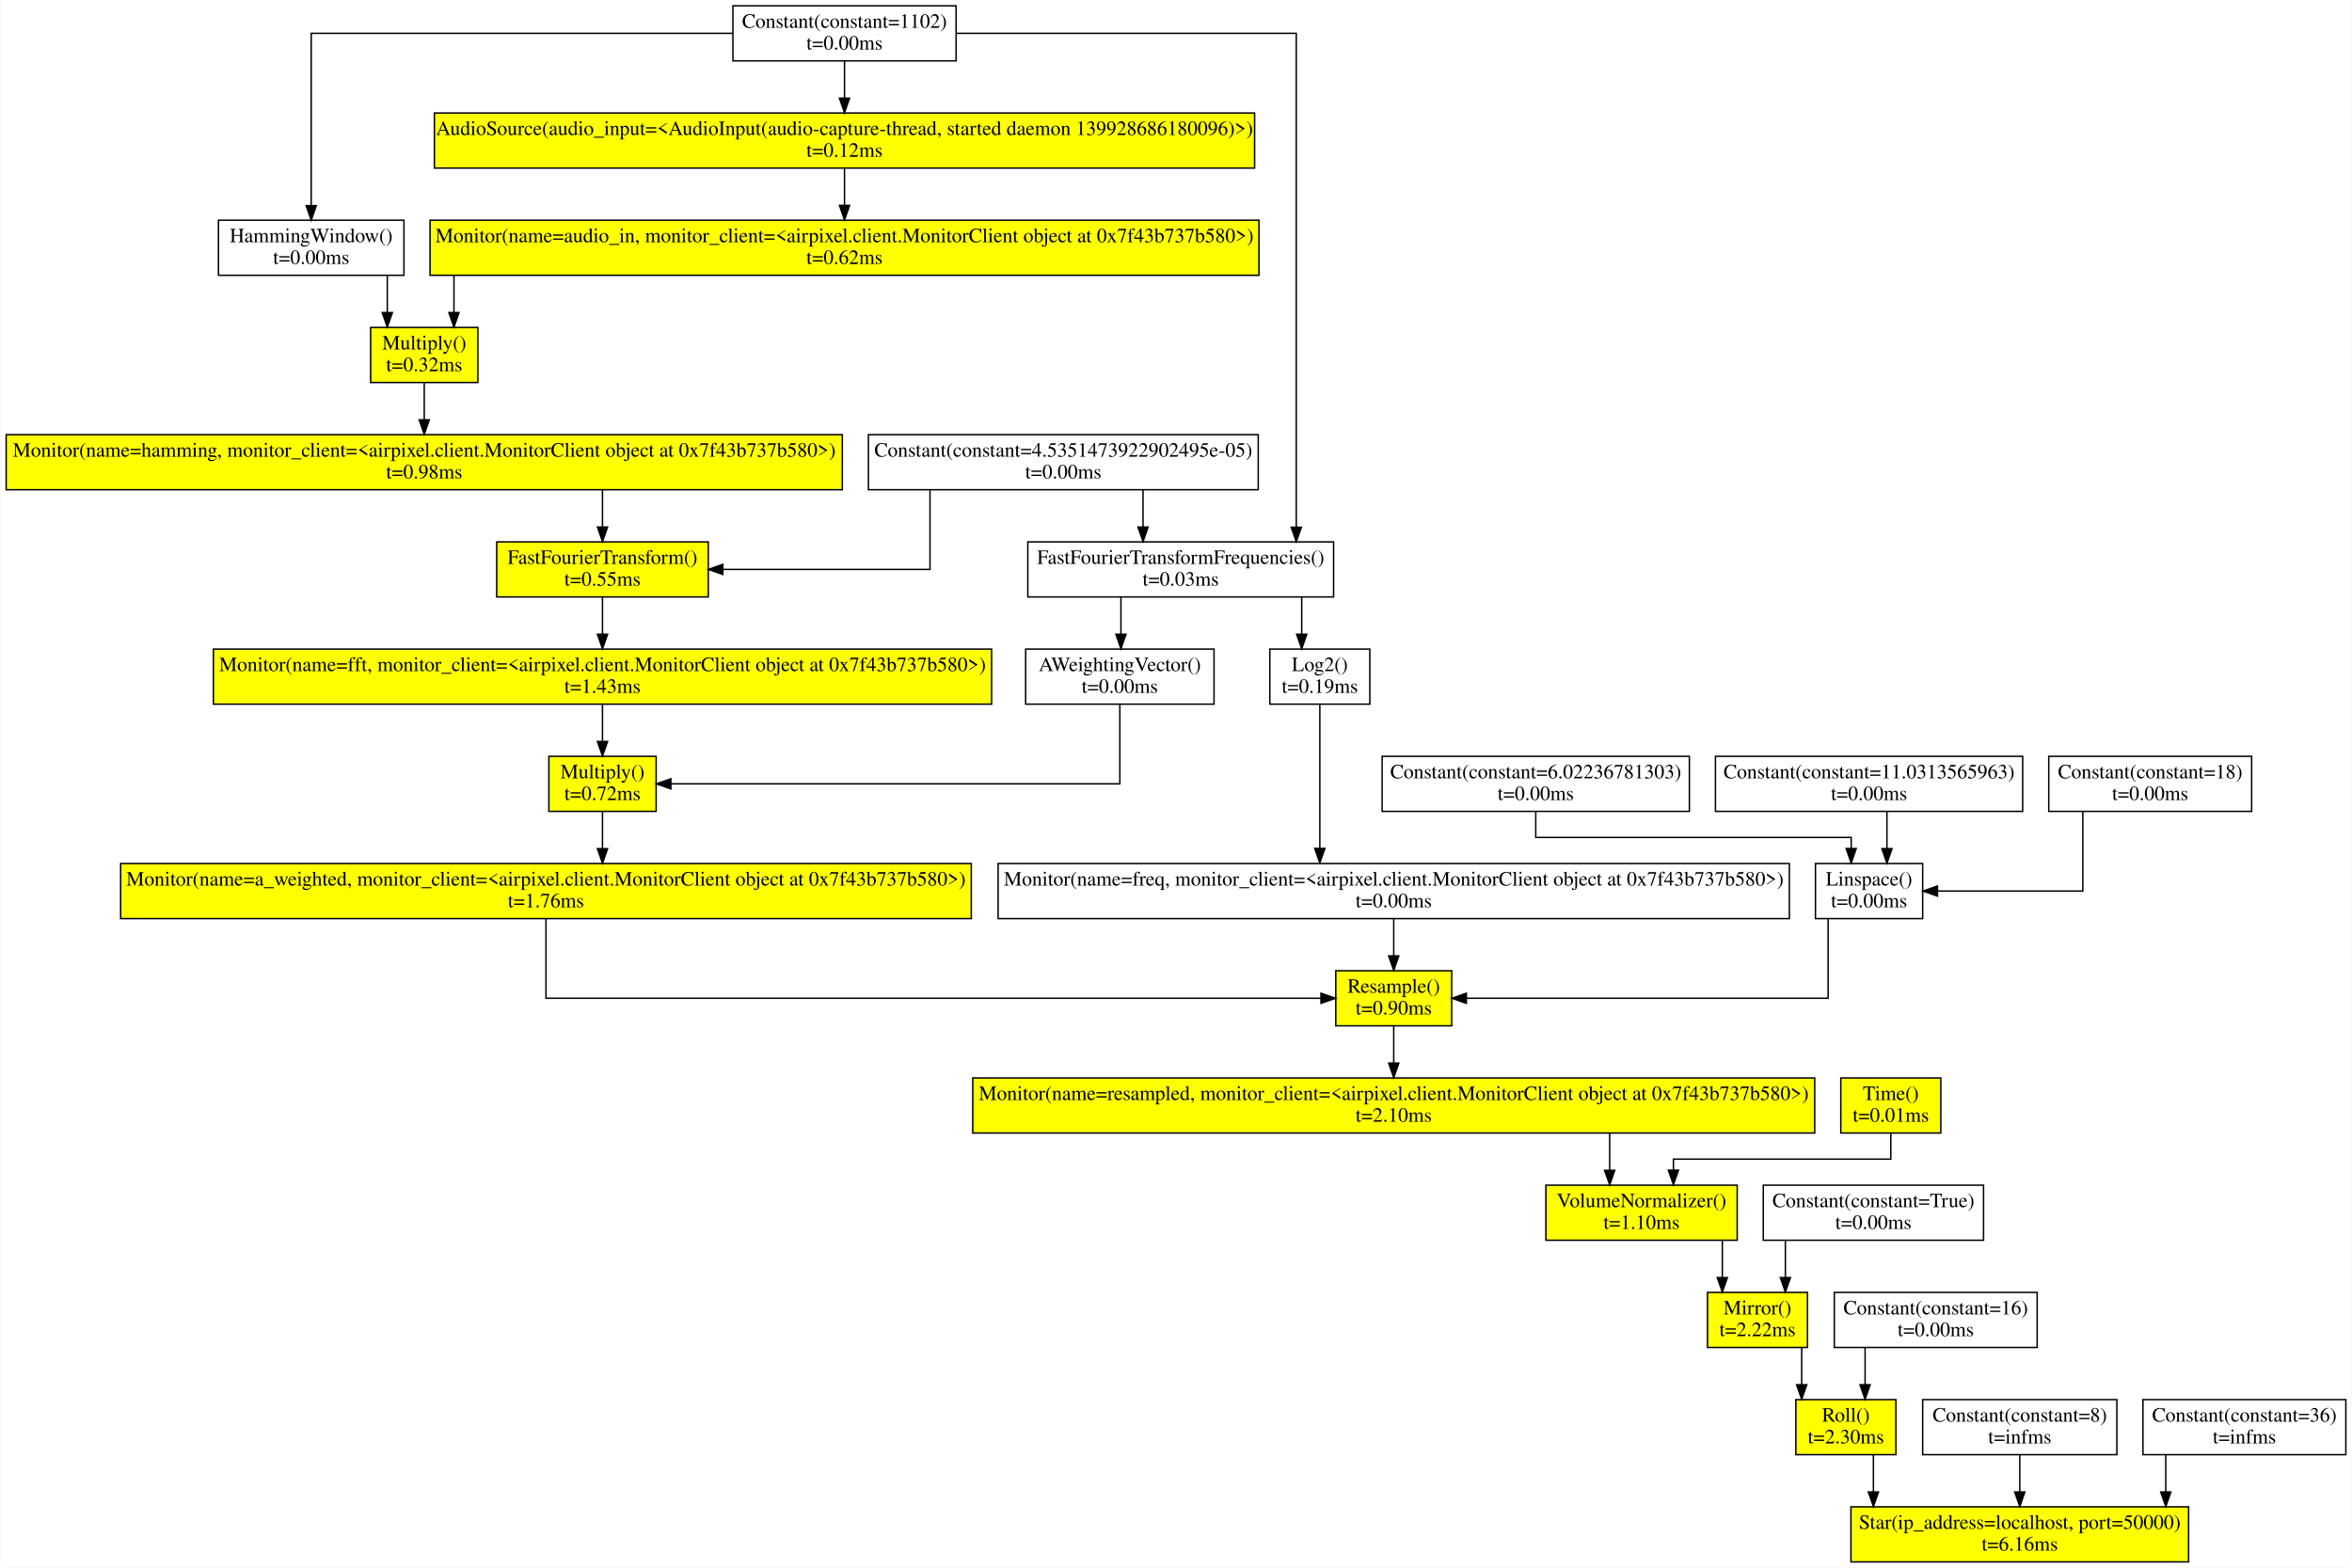
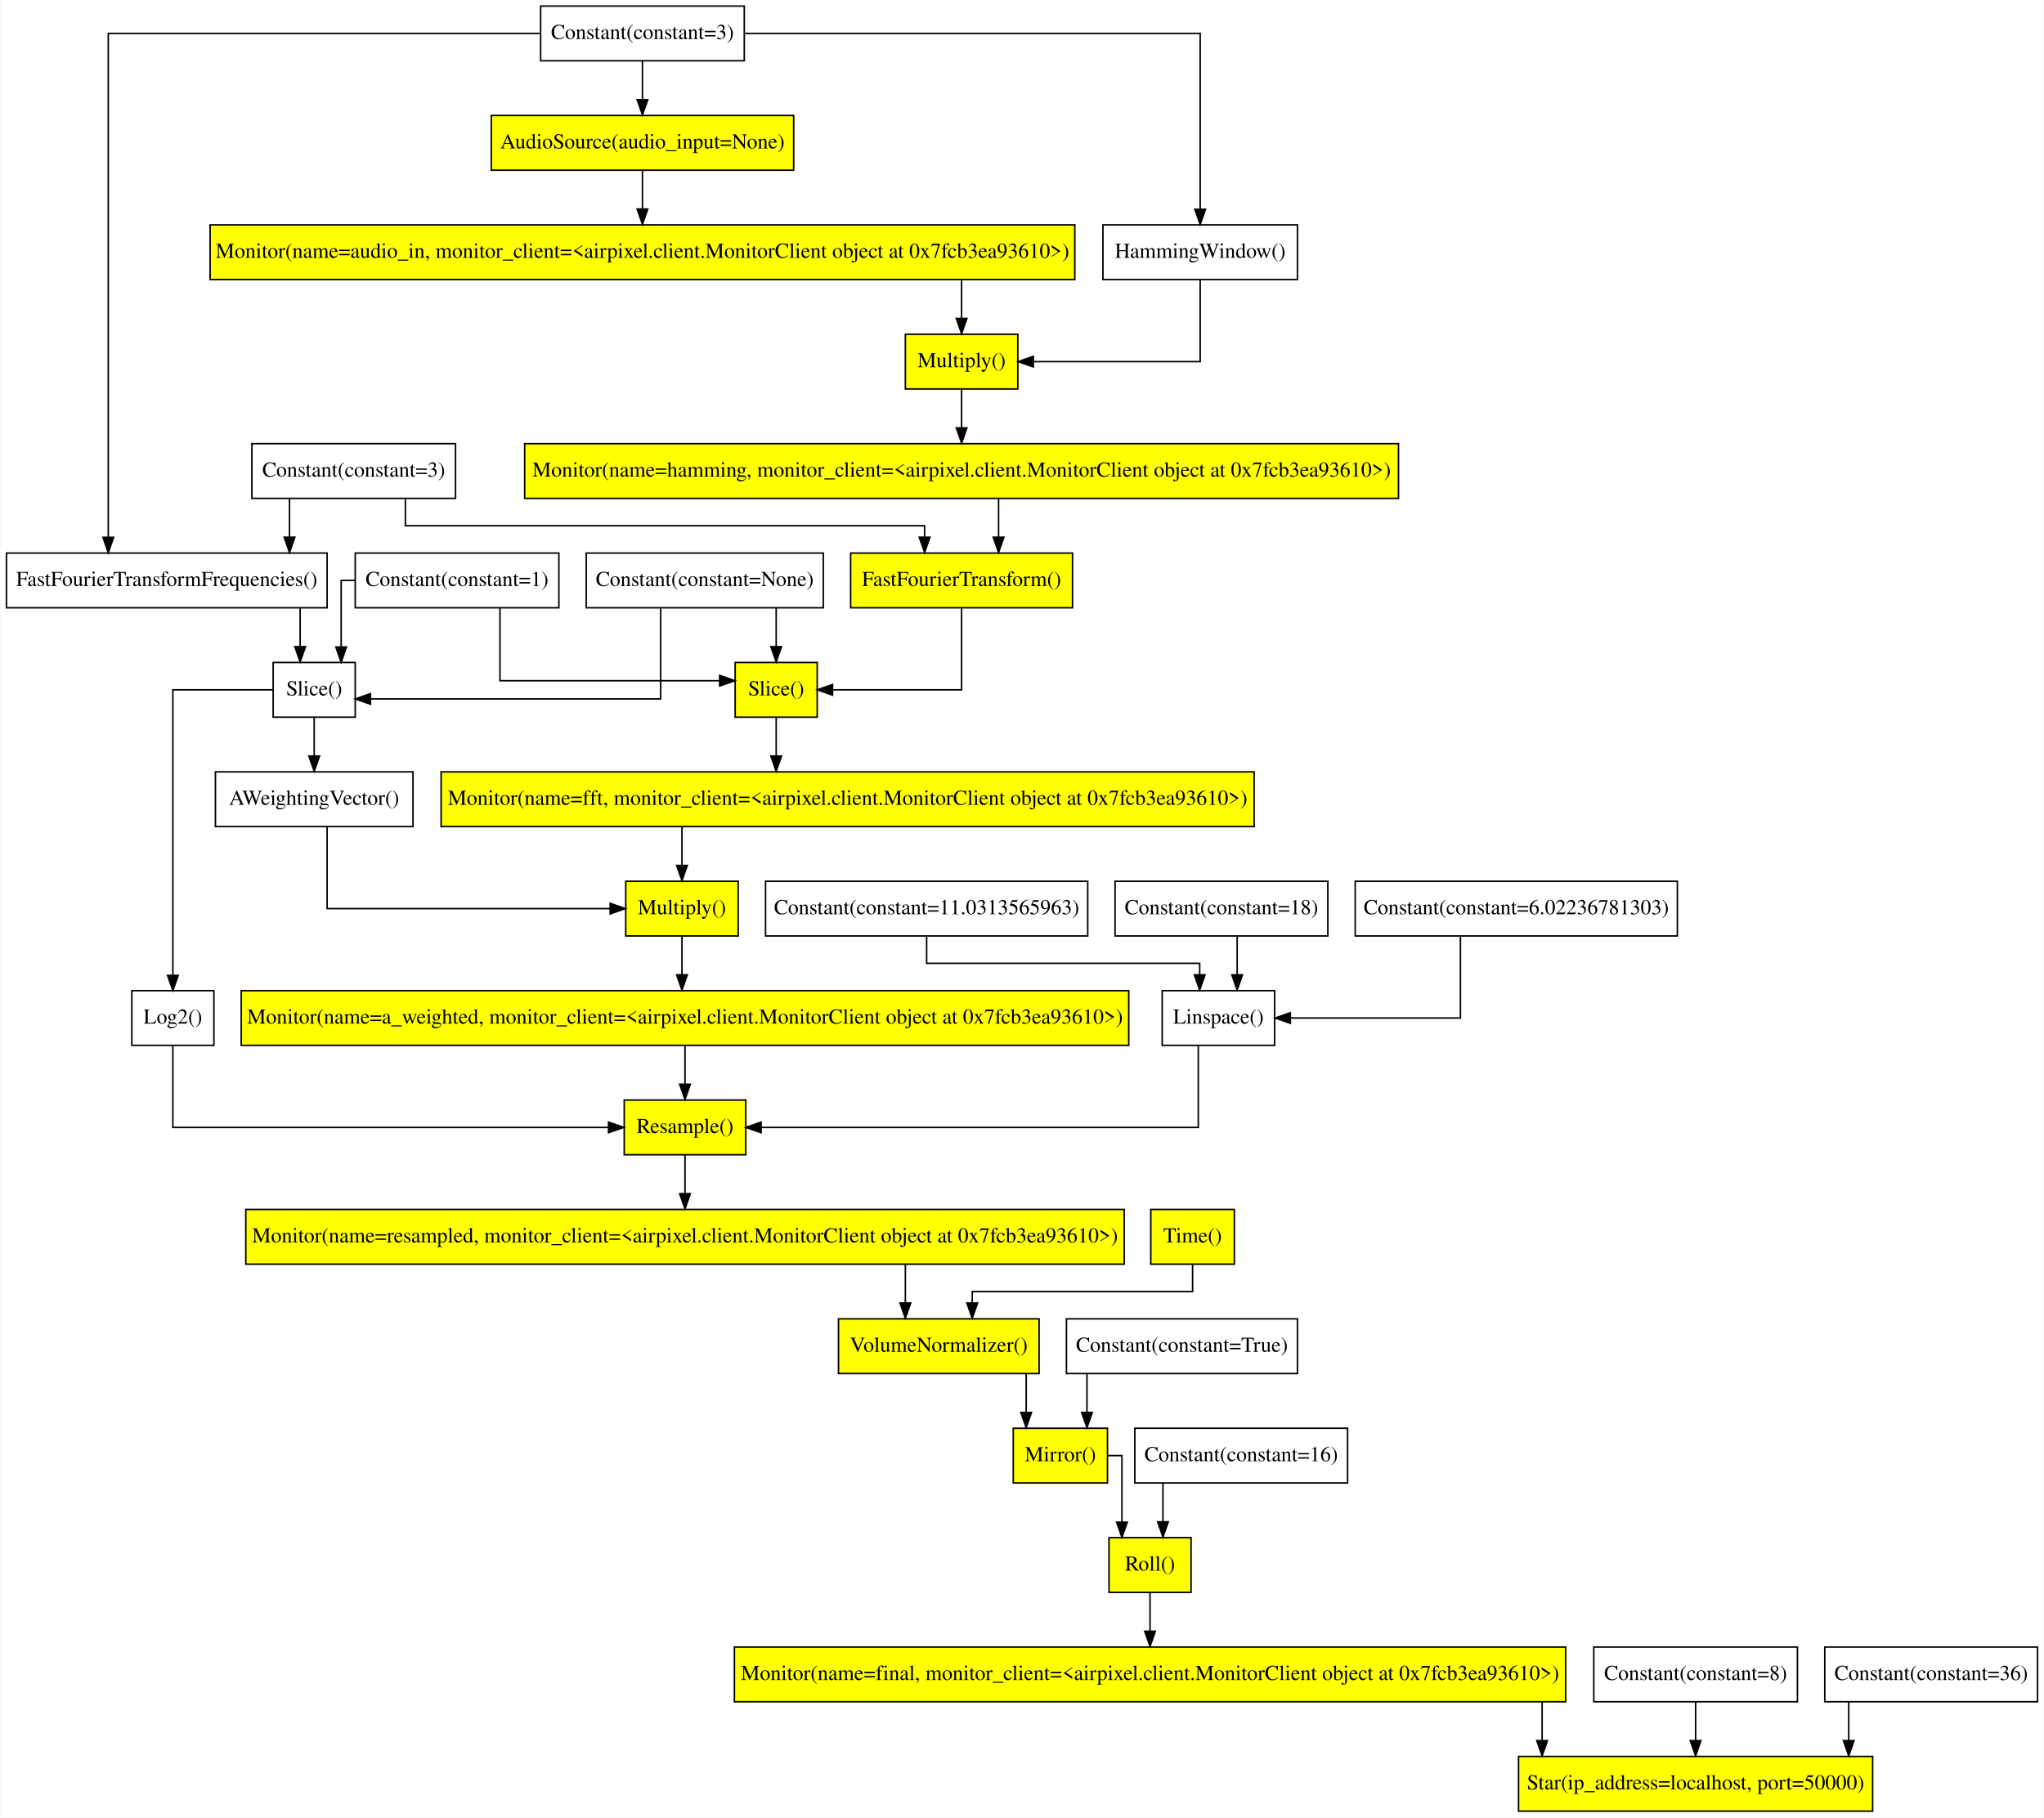
- <svg xmlns="http://www.w3.org/2000/svg" width="1623pt" height="1082pt" viewBox="0.00 0.00 1622.50 1082.00">
-   <g id="graph0" class="graph" transform="scale(1 1) rotate(0) translate(4 1078)">
-     <polygon fill="#ffffff" stroke="transparent" points="-4,4 -4,-1078 1618.5,-1078 1618.5,4 -4,4" />
+ <svg xmlns="http://www.w3.org/2000/svg" width="1345pt" height="1196pt" viewBox="0.00 0.00 1344.50 1196.00">
+   <g id="graph0" class="graph" transform="scale(1 1) rotate(0) translate(4 1192)">
+     <polygon fill="#ffffff" stroke="transparent" points="-4,4 -4,-1192 1340.5,-1192 1340.5,4 -4,4" />
    <g id="node1" class="node">
-       <polygon fill="#ffff00" stroke="#000000" points="1506,-38 1273,-38 1273,0 1506,0 1506,-38" />
-       <text text-anchor="middle" x="1389.5" y="-22.8" font-family="Times,serif" font-size="14.00" fill="#000000">Star(ip_address=localhost, port=50000)</text>
-       <text text-anchor="middle" x="1389.5" y="-7.8" font-family="Times,serif" font-size="14.00" fill="#000000">t=6.16ms</text>
+       <polygon fill="#ffff00" stroke="#000000" points="1228,-36 995,-36 995,0 1228,0 1228,-36" />
+       <text text-anchor="middle" x="1111.5" y="-14.3" font-family="Times,serif" font-size="14.00" fill="#000000">Star(ip_address=localhost, port=50000)</text>
    </g>
    <g id="node2" class="node">
-       <polygon fill="#ffff00" stroke="#000000" points="1304,-112 1235,-112 1235,-74 1304,-74 1304,-112" />
-       <text text-anchor="middle" x="1269.5" y="-96.8" font-family="Times,serif" font-size="14.00" fill="#000000">Roll()</text>
-       <text text-anchor="middle" x="1269.5" y="-81.8" font-family="Times,serif" font-size="14.00" fill="#000000">t=2.30ms</text>
+       <polygon fill="#ffff00" stroke="#000000" points="1026,-108 479,-108 479,-72 1026,-72 1026,-108" />
+       <text text-anchor="middle" x="752.5" y="-86.3" font-family="Times,serif" font-size="14.00" fill="#000000">Monitor(name=final, monitor_client=&lt;airpixel.client.MonitorClient object at 0x7fcb3ea93610&gt;)</text>
    </g>
    <g id="edge1" class="edge">
-       <path fill="none" stroke="#000000" d="M1288.5,-73.943C1288.5,-73.943 1288.5,-48.249 1288.5,-48.249" />
-       <polygon fill="#000000" stroke="#000000" points="1292,-48.249 1288.5,-38.249 1285,-48.249 1292,-48.249" />
+       <path fill="none" stroke="#000000" d="M1010.5,-71.831C1010.5,-71.831 1010.5,-46.413 1010.5,-46.413" />
+       <polygon fill="#000000" stroke="#000000" points="1014,-46.413 1010.5,-36.413 1007,-46.413 1014,-46.413" />
    </g>
    <g id="node3" class="node">
-       <polygon fill="#ffffff" stroke="#000000" points="1456.5,-112 1322.5,-112 1322.5,-74 1456.5,-74 1456.5,-112" />
-       <text text-anchor="middle" x="1389.5" y="-96.8" font-family="Times,serif" font-size="14.00" fill="#000000">Constant(constant=8)</text>
-       <text text-anchor="middle" x="1389.5" y="-81.8" font-family="Times,serif" font-size="14.00" fill="#000000">t=infms</text>
+       <polygon fill="#ffffff" stroke="#000000" points="1178.5,-108 1044.5,-108 1044.5,-72 1178.5,-72 1178.5,-108" />
+       <text text-anchor="middle" x="1111.5" y="-86.3" font-family="Times,serif" font-size="14.00" fill="#000000">Constant(constant=8)</text>
    </g>
    <g id="edge2" class="edge">
-       <path fill="none" stroke="#000000" d="M1389.5,-73.943C1389.5,-73.943 1389.5,-48.249 1389.5,-48.249" />
-       <polygon fill="#000000" stroke="#000000" points="1393,-48.249 1389.5,-38.249 1386,-48.249 1393,-48.249" />
+       <path fill="none" stroke="#000000" d="M1111.5,-71.831C1111.5,-71.831 1111.5,-46.413 1111.5,-46.413" />
+       <polygon fill="#000000" stroke="#000000" points="1115,-46.413 1111.5,-36.413 1108,-46.413 1115,-46.413" />
    </g>
    <g id="node4" class="node">
-       <polygon fill="#ffffff" stroke="#000000" points="1614.5,-112 1474.5,-112 1474.5,-74 1614.5,-74 1614.5,-112" />
-       <text text-anchor="middle" x="1544.5" y="-96.8" font-family="Times,serif" font-size="14.00" fill="#000000">Constant(constant=36)</text>
-       <text text-anchor="middle" x="1544.5" y="-81.8" font-family="Times,serif" font-size="14.00" fill="#000000">t=infms</text>
+       <polygon fill="#ffffff" stroke="#000000" points="1336.5,-108 1196.5,-108 1196.5,-72 1336.5,-72 1336.5,-108" />
+       <text text-anchor="middle" x="1266.5" y="-86.3" font-family="Times,serif" font-size="14.00" fill="#000000">Constant(constant=36)</text>
    </g>
    <g id="edge3" class="edge">
-       <path fill="none" stroke="#000000" d="M1490.25,-73.943C1490.25,-73.943 1490.25,-48.249 1490.25,-48.249" />
-       <polygon fill="#000000" stroke="#000000" points="1493.75,-48.249 1490.25,-38.249 1486.75,-48.249 1493.75,-48.249" />
+       <path fill="none" stroke="#000000" d="M1212.25,-71.831C1212.25,-71.831 1212.25,-46.413 1212.25,-46.413" />
+       <polygon fill="#000000" stroke="#000000" points="1215.75,-46.413 1212.25,-36.413 1208.75,-46.413 1215.75,-46.413" />
    </g>
    <g id="node5" class="node">
-       <polygon fill="#ffff00" stroke="#000000" points="1243,-186 1174,-186 1174,-148 1243,-148 1243,-186" />
-       <text text-anchor="middle" x="1208.5" y="-170.8" font-family="Times,serif" font-size="14.00" fill="#000000">Mirror()</text>
-       <text text-anchor="middle" x="1208.5" y="-155.8" font-family="Times,serif" font-size="14.00" fill="#000000">t=2.22ms</text>
+       <polygon fill="#ffff00" stroke="#000000" points="779.5,-180 725.5,-180 725.5,-144 779.5,-144 779.5,-180" />
+       <text text-anchor="middle" x="752.5" y="-158.3" font-family="Times,serif" font-size="14.00" fill="#000000">Roll()</text>
    </g>
    <g id="edge4" class="edge">
-       <path fill="none" stroke="#000000" d="M1239,-147.943C1239,-147.943 1239,-122.249 1239,-122.249" />
-       <polygon fill="#000000" stroke="#000000" points="1242.5,-122.249 1239,-112.249 1235.5,-122.249 1242.5,-122.249" />
+       <path fill="none" stroke="#000000" d="M752.5,-143.831C752.5,-143.831 752.5,-118.413 752.5,-118.413" />
+       <polygon fill="#000000" stroke="#000000" points="756,-118.413 752.5,-108.413 749,-118.413 756,-118.413" />
    </g>
    <g id="node6" class="node">
-       <polygon fill="#ffffff" stroke="#000000" points="1401.5,-186 1261.5,-186 1261.5,-148 1401.5,-148 1401.5,-186" />
-       <text text-anchor="middle" x="1331.5" y="-170.8" font-family="Times,serif" font-size="14.00" fill="#000000">Constant(constant=16)</text>
-       <text text-anchor="middle" x="1331.5" y="-155.8" font-family="Times,serif" font-size="14.00" fill="#000000">t=0.00ms</text>
+       <polygon fill="#ffff00" stroke="#000000" points="724.5,-252 662.5,-252 662.5,-216 724.5,-216 724.5,-252" />
+       <text text-anchor="middle" x="693.5" y="-230.3" font-family="Times,serif" font-size="14.00" fill="#000000">Mirror()</text>
    </g>
    <g id="edge5" class="edge">
-       <path fill="none" stroke="#000000" d="M1282.75,-147.943C1282.75,-147.943 1282.75,-122.249 1282.75,-122.249" />
-       <polygon fill="#000000" stroke="#000000" points="1286.25,-122.249 1282.75,-112.249 1279.25,-122.249 1286.25,-122.249" />
+       <path fill="none" stroke="#000000" d="M724.607,-234C730.045,-234 734,-234 734,-234 734,-234 734,-190.169 734,-190.169" />
+       <polygon fill="#000000" stroke="#000000" points="737.5,-190.169 734,-180.169 730.5,-190.169 737.5,-190.169" />
    </g>
    <g id="node7" class="node">
-       <polygon fill="#ffff00" stroke="#000000" points="1194.5,-260 1062.5,-260 1062.5,-222 1194.5,-222 1194.5,-260" />
-       <text text-anchor="middle" x="1128.5" y="-244.8" font-family="Times,serif" font-size="14.00" fill="#000000">VolumeNormalizer()</text>
-       <text text-anchor="middle" x="1128.5" y="-229.8" font-family="Times,serif" font-size="14.00" fill="#000000">t=1.10ms</text>
+       <polygon fill="#ffffff" stroke="#000000" points="882.5,-252 742.5,-252 742.5,-216 882.5,-216 882.5,-252" />
+       <text text-anchor="middle" x="812.5" y="-230.3" font-family="Times,serif" font-size="14.00" fill="#000000">Constant(constant=16)</text>
    </g>
    <g id="edge6" class="edge">
-       <path fill="none" stroke="#000000" d="M1184.25,-221.943C1184.25,-221.943 1184.25,-196.25 1184.25,-196.25" />
-       <polygon fill="#000000" stroke="#000000" points="1187.75,-196.249 1184.25,-186.25 1180.75,-196.25 1187.75,-196.249" />
+       <path fill="none" stroke="#000000" d="M761,-215.831C761,-215.831 761,-190.413 761,-190.413" />
+       <polygon fill="#000000" stroke="#000000" points="764.5,-190.413 761,-180.413 757.5,-190.413 764.5,-190.413" />
    </g>
    <g id="node8" class="node">
-       <polygon fill="#ffffff" stroke="#000000" points="1364.5,-260 1212.5,-260 1212.5,-222 1364.5,-222 1364.5,-260" />
-       <text text-anchor="middle" x="1288.5" y="-244.8" font-family="Times,serif" font-size="14.00" fill="#000000">Constant(constant=True)</text>
-       <text text-anchor="middle" x="1288.5" y="-229.8" font-family="Times,serif" font-size="14.00" fill="#000000">t=0.00ms</text>
+       <polygon fill="#ffff00" stroke="#000000" points="679.5,-324 547.5,-324 547.5,-288 679.5,-288 679.5,-324" />
+       <text text-anchor="middle" x="613.5" y="-302.3" font-family="Times,serif" font-size="14.00" fill="#000000">VolumeNormalizer()</text>
    </g>
    <g id="edge7" class="edge">
-       <path fill="none" stroke="#000000" d="M1227.75,-221.943C1227.75,-221.943 1227.75,-196.25 1227.75,-196.25" />
-       <polygon fill="#000000" stroke="#000000" points="1231.25,-196.249 1227.75,-186.25 1224.25,-196.25 1231.25,-196.249" />
+       <path fill="none" stroke="#000000" d="M671,-287.831C671,-287.831 671,-262.413 671,-262.413" />
+       <polygon fill="#000000" stroke="#000000" points="674.5,-262.413 671,-252.413 667.5,-262.413 674.5,-262.413" />
    </g>
    <g id="node9" class="node">
-       <polygon fill="#ffff00" stroke="#000000" points="1248,-334 667,-334 667,-296 1248,-296 1248,-334" />
-       <text text-anchor="middle" x="957.5" y="-318.8" font-family="Times,serif" font-size="14.00" fill="#000000">Monitor(name=resampled, monitor_client=&lt;airpixel.client.MonitorClient object at 0x7f43b737b580&gt;)</text>
-       <text text-anchor="middle" x="957.5" y="-303.8" font-family="Times,serif" font-size="14.00" fill="#000000">t=2.10ms</text>
+       <polygon fill="#ffffff" stroke="#000000" points="849.5,-324 697.5,-324 697.5,-288 849.5,-288 849.5,-324" />
+       <text text-anchor="middle" x="773.5" y="-302.3" font-family="Times,serif" font-size="14.00" fill="#000000">Constant(constant=True)</text>
    </g>
    <g id="edge8" class="edge">
-       <path fill="none" stroke="#000000" d="M1106.5,-295.943C1106.5,-295.943 1106.5,-270.25 1106.5,-270.25" />
-       <polygon fill="#000000" stroke="#000000" points="1110,-270.249 1106.5,-260.25 1103,-270.25 1110,-270.249" />
+       <path fill="none" stroke="#000000" d="M711,-287.831C711,-287.831 711,-262.413 711,-262.413" />
+       <polygon fill="#000000" stroke="#000000" points="714.5,-262.413 711,-252.413 707.5,-262.413 714.5,-262.413" />
    </g>
    <g id="node10" class="node">
-       <polygon fill="#ffff00" stroke="#000000" points="1335,-334 1266,-334 1266,-296 1335,-296 1335,-334" />
-       <text text-anchor="middle" x="1300.5" y="-318.8" font-family="Times,serif" font-size="14.00" fill="#000000">Time()</text>
-       <text text-anchor="middle" x="1300.5" y="-303.8" font-family="Times,serif" font-size="14.00" fill="#000000">t=0.01ms</text>
+       <polygon fill="#ffff00" stroke="#000000" points="735.5,-396 157.5,-396 157.5,-360 735.5,-360 735.5,-396" />
+       <text text-anchor="middle" x="446.5" y="-374.3" font-family="Times,serif" font-size="14.00" fill="#000000">Monitor(name=resampled, monitor_client=&lt;airpixel.client.MonitorClient object at 0x7fcb3ea93610&gt;)</text>
    </g>
    <g id="edge9" class="edge">
-       <path fill="none" stroke="#000000" d="M1300.5,-295.633C1300.5,-286.681 1300.5,-278 1300.5,-278 1300.5,-278 1150.5,-278 1150.5,-278 1150.5,-278 1150.5,-270.367 1150.5,-270.367" />
-       <polygon fill="#000000" stroke="#000000" points="1154,-270.367 1150.5,-260.367 1147,-270.367 1154,-270.367" />
+       <path fill="none" stroke="#000000" d="M591.5,-359.831C591.5,-359.831 591.5,-334.413 591.5,-334.413" />
+       <polygon fill="#000000" stroke="#000000" points="595,-334.413 591.5,-324.413 588,-334.413 595,-334.413" />
    </g>
    <g id="node11" class="node">
-       <polygon fill="#ffff00" stroke="#000000" points="997.5,-408 917.5,-408 917.5,-370 997.5,-370 997.5,-408" />
-       <text text-anchor="middle" x="957.5" y="-392.8" font-family="Times,serif" font-size="14.00" fill="#000000">Resample()</text>
-       <text text-anchor="middle" x="957.5" y="-377.8" font-family="Times,serif" font-size="14.00" fill="#000000">t=0.90ms</text>
+       <polygon fill="#ffff00" stroke="#000000" points="808,-396 753,-396 753,-360 808,-360 808,-396" />
+       <text text-anchor="middle" x="780.5" y="-374.3" font-family="Times,serif" font-size="14.00" fill="#000000">Time()</text>
    </g>
    <g id="edge10" class="edge">
-       <path fill="none" stroke="#000000" d="M957.5,-369.943C957.5,-369.943 957.5,-344.25 957.5,-344.25" />
-       <polygon fill="#000000" stroke="#000000" points="961,-344.249 957.5,-334.25 954,-344.25 961,-344.249" />
+       <path fill="none" stroke="#000000" d="M780.5,-359.578C780.5,-350.721 780.5,-342 780.5,-342 780.5,-342 635.5,-342 635.5,-342 635.5,-342 635.5,-334.422 635.5,-334.422" />
+       <polygon fill="#000000" stroke="#000000" points="639,-334.422 635.5,-324.422 632,-334.422 639,-334.422" />
    </g>
    <g id="node12" class="node">
-       <polygon fill="#ffffff" stroke="#000000" points="1230.5,-482 684.5,-482 684.5,-444 1230.5,-444 1230.5,-482" />
-       <text text-anchor="middle" x="957.5" y="-466.8" font-family="Times,serif" font-size="14.00" fill="#000000">Monitor(name=freq, monitor_client=&lt;airpixel.client.MonitorClient object at 0x7f43b737b580&gt;)</text>
-       <text text-anchor="middle" x="957.5" y="-451.8" font-family="Times,serif" font-size="14.00" fill="#000000">t=0.00ms</text>
+       <polygon fill="#ffff00" stroke="#000000" points="486.5,-468 406.5,-468 406.5,-432 486.5,-432 486.5,-468" />
+       <text text-anchor="middle" x="446.5" y="-446.3" font-family="Times,serif" font-size="14.00" fill="#000000">Resample()</text>
    </g>
    <g id="edge11" class="edge">
-       <path fill="none" stroke="#000000" d="M957.5,-443.943C957.5,-443.943 957.5,-418.25 957.5,-418.25" />
-       <polygon fill="#000000" stroke="#000000" points="961,-418.249 957.5,-408.25 954,-418.25 961,-418.249" />
+       <path fill="none" stroke="#000000" d="M446.5,-431.831C446.5,-431.831 446.5,-406.413 446.5,-406.413" />
+       <polygon fill="#000000" stroke="#000000" points="450,-406.413 446.5,-396.413 443,-406.413 450,-406.413" />
    </g>
    <g id="node13" class="node">
-       <polygon fill="#ffff00" stroke="#000000" points="666,-482 79,-482 79,-444 666,-444 666,-482" />
-       <text text-anchor="middle" x="372.5" y="-466.8" font-family="Times,serif" font-size="14.00" fill="#000000">Monitor(name=a_weighted, monitor_client=&lt;airpixel.client.MonitorClient object at 0x7f43b737b580&gt;)</text>
-       <text text-anchor="middle" x="372.5" y="-451.8" font-family="Times,serif" font-size="14.00" fill="#000000">t=1.76ms</text>
+       <polygon fill="#ffffff" stroke="#000000" points="136.5,-540 82.5,-540 82.5,-504 136.5,-504 136.5,-540" />
+       <text text-anchor="middle" x="109.5" y="-518.3" font-family="Times,serif" font-size="14.00" fill="#000000">Log2()</text>
    </g>
    <g id="edge12" class="edge">
-       <path fill="none" stroke="#000000" d="M372.5,-443.943C372.5,-422.017 372.5,-389 372.5,-389 372.5,-389 907.291,-389 907.291,-389" />
-       <polygon fill="#000000" stroke="#000000" points="907.291,-392.5 917.291,-389 907.29,-385.5 907.291,-392.5" />
+       <path fill="none" stroke="#000000" d="M109.5,-503.831C109.5,-482.502 109.5,-450 109.5,-450 109.5,-450 396.185,-450 396.185,-450" />
+       <polygon fill="#000000" stroke="#000000" points="396.185,-453.5 406.185,-450 396.185,-446.5 396.185,-453.5" />
    </g>
    <g id="node14" class="node">
-       <polygon fill="#ffffff" stroke="#000000" points="1322.5,-482 1248.5,-482 1248.5,-444 1322.5,-444 1322.5,-482" />
-       <text text-anchor="middle" x="1285.5" y="-466.8" font-family="Times,serif" font-size="14.00" fill="#000000">Linspace()</text>
-       <text text-anchor="middle" x="1285.5" y="-451.8" font-family="Times,serif" font-size="14.00" fill="#000000">t=0.00ms</text>
+       <polygon fill="#ffff00" stroke="#000000" points="738.5,-540 154.5,-540 154.5,-504 738.5,-504 738.5,-540" />
+       <text text-anchor="middle" x="446.5" y="-518.3" font-family="Times,serif" font-size="14.00" fill="#000000">Monitor(name=a_weighted, monitor_client=&lt;airpixel.client.MonitorClient object at 0x7fcb3ea93610&gt;)</text>
    </g>
    <g id="edge13" class="edge">
-       <path fill="none" stroke="#000000" d="M1257.25,-443.943C1257.25,-422.017 1257.25,-389 1257.25,-389 1257.25,-389 1007.615,-389 1007.615,-389" />
-       <polygon fill="#000000" stroke="#000000" points="1007.615,-385.5 997.615,-389 1007.615,-392.5 1007.615,-385.5" />
+       <path fill="none" stroke="#000000" d="M446.5,-503.831C446.5,-503.831 446.5,-478.413 446.5,-478.413" />
+       <polygon fill="#000000" stroke="#000000" points="450,-478.413 446.5,-468.413 443,-478.413 450,-478.413" />
    </g>
    <g id="node15" class="node">
-       <polygon fill="#ffffff" stroke="#000000" points="1161.5,-556 949.5,-556 949.5,-518 1161.5,-518 1161.5,-556" />
-       <text text-anchor="middle" x="1055.5" y="-540.8" font-family="Times,serif" font-size="14.00" fill="#000000">Constant(constant=6.02236781303)</text>
-       <text text-anchor="middle" x="1055.5" y="-525.8" font-family="Times,serif" font-size="14.00" fill="#000000">t=0.00ms</text>
+       <polygon fill="#ffffff" stroke="#000000" points="834.5,-540 760.5,-540 760.5,-504 834.5,-504 834.5,-540" />
+       <text text-anchor="middle" x="797.5" y="-518.3" font-family="Times,serif" font-size="14.00" fill="#000000">Linspace()</text>
    </g>
    <g id="edge14" class="edge">
-       <path fill="none" stroke="#000000" d="M1055.5,-517.633C1055.5,-508.681 1055.5,-500 1055.5,-500 1055.5,-500 1273.167,-500 1273.167,-500 1273.167,-500 1273.167,-492.367 1273.167,-492.367" />
-       <polygon fill="#000000" stroke="#000000" points="1276.667,-492.367 1273.167,-482.367 1269.667,-492.367 1276.667,-492.367" />
+       <path fill="none" stroke="#000000" d="M784.25,-503.831C784.25,-482.502 784.25,-450 784.25,-450 784.25,-450 496.571,-450 496.571,-450" />
+       <polygon fill="#000000" stroke="#000000" points="496.571,-446.5 486.571,-450 496.571,-453.5 496.571,-446.5" />
    </g>
    <g id="node16" class="node">
-       <polygon fill="#ffffff" stroke="#000000" points="1391.5,-556 1179.5,-556 1179.5,-518 1391.5,-518 1391.5,-556" />
-       <text text-anchor="middle" x="1285.5" y="-540.8" font-family="Times,serif" font-size="14.00" fill="#000000">Constant(constant=11.0313565963)</text>
-       <text text-anchor="middle" x="1285.5" y="-525.8" font-family="Times,serif" font-size="14.00" fill="#000000">t=0.00ms</text>
+       <polygon fill="#ffffff" stroke="#000000" points="1099.5,-612 887.5,-612 887.5,-576 1099.5,-576 1099.5,-612" />
+       <text text-anchor="middle" x="993.5" y="-590.3" font-family="Times,serif" font-size="14.00" fill="#000000">Constant(constant=6.02236781303)</text>
    </g>
    <g id="edge15" class="edge">
-       <path fill="none" stroke="#000000" d="M1297.833,-517.943C1297.833,-517.943 1297.833,-492.25 1297.833,-492.25" />
-       <polygon fill="#000000" stroke="#000000" points="1301.333,-492.249 1297.833,-482.25 1294.333,-492.25 1301.333,-492.249" />
+       <path fill="none" stroke="#000000" d="M956.75,-575.831C956.75,-554.502 956.75,-522 956.75,-522 956.75,-522 844.837,-522 844.837,-522" />
+       <polygon fill="#000000" stroke="#000000" points="844.837,-518.5 834.837,-522 844.837,-525.5 844.837,-518.5" />
    </g>
    <g id="node17" class="node">
-       <polygon fill="#ffffff" stroke="#000000" points="1549.5,-556 1409.5,-556 1409.5,-518 1549.5,-518 1549.5,-556" />
-       <text text-anchor="middle" x="1479.5" y="-540.8" font-family="Times,serif" font-size="14.00" fill="#000000">Constant(constant=18)</text>
-       <text text-anchor="middle" x="1479.5" y="-525.8" font-family="Times,serif" font-size="14.00" fill="#000000">t=0.00ms</text>
+       <polygon fill="#ffffff" stroke="#000000" points="711.5,-612 499.5,-612 499.5,-576 711.5,-576 711.5,-612" />
+       <text text-anchor="middle" x="605.5" y="-590.3" font-family="Times,serif" font-size="14.00" fill="#000000">Constant(constant=11.0313565963)</text>
    </g>
    <g id="edge16" class="edge">
-       <path fill="none" stroke="#000000" d="M1433,-517.943C1433,-496.017 1433,-463 1433,-463 1433,-463 1332.72,-463 1332.72,-463" />
-       <polygon fill="#000000" stroke="#000000" points="1332.72,-459.5 1322.72,-463 1332.72,-466.5 1332.72,-459.5" />
+       <path fill="none" stroke="#000000" d="M605.5,-575.578C605.5,-566.721 605.5,-558 605.5,-558 605.5,-558 785.167,-558 785.167,-558 785.167,-558 785.167,-550.422 785.167,-550.422" />
+       <polygon fill="#000000" stroke="#000000" points="788.667,-550.422 785.167,-540.422 781.667,-550.422 788.667,-550.422" />
    </g>
    <g id="node18" class="node">
-       <polygon fill="#ffff00" stroke="#000000" points="448.5,-556 374.5,-556 374.5,-518 448.5,-518 448.5,-556" />
-       <text text-anchor="middle" x="411.5" y="-540.8" font-family="Times,serif" font-size="14.00" fill="#000000">Multiply()</text>
-       <text text-anchor="middle" x="411.5" y="-525.8" font-family="Times,serif" font-size="14.00" fill="#000000">t=0.72ms</text>
+       <polygon fill="#ffffff" stroke="#000000" points="869.5,-612 729.5,-612 729.5,-576 869.5,-576 869.5,-612" />
+       <text text-anchor="middle" x="799.5" y="-590.3" font-family="Times,serif" font-size="14.00" fill="#000000">Constant(constant=18)</text>
    </g>
    <g id="edge17" class="edge">
-       <path fill="none" stroke="#000000" d="M411.5,-517.943C411.5,-517.943 411.5,-492.25 411.5,-492.25" />
-       <polygon fill="#000000" stroke="#000000" points="415,-492.249 411.5,-482.25 408,-492.25 415,-492.249" />
+       <path fill="none" stroke="#000000" d="M809.833,-575.831C809.833,-575.831 809.833,-550.413 809.833,-550.413" />
+       <polygon fill="#000000" stroke="#000000" points="813.333,-550.413 809.833,-540.413 806.333,-550.413 813.333,-550.413" />
    </g>
    <g id="node19" class="node">
-       <polygon fill="#ffffff" stroke="#000000" points="833.5,-630 703.5,-630 703.5,-592 833.5,-592 833.5,-630" />
-       <text text-anchor="middle" x="768.5" y="-614.8" font-family="Times,serif" font-size="14.00" fill="#000000">AWeightingVector()</text>
-       <text text-anchor="middle" x="768.5" y="-599.8" font-family="Times,serif" font-size="14.00" fill="#000000">t=0.00ms</text>
+       <polygon fill="#ffff00" stroke="#000000" points="481.5,-612 407.5,-612 407.5,-576 481.5,-576 481.5,-612" />
+       <text text-anchor="middle" x="444.5" y="-590.3" font-family="Times,serif" font-size="14.00" fill="#000000">Multiply()</text>
    </g>
    <g id="edge18" class="edge">
-       <path fill="none" stroke="#000000" d="M768.5,-591.943C768.5,-570.018 768.5,-537 768.5,-537 768.5,-537 458.695,-537 458.695,-537" />
-       <polygon fill="#000000" stroke="#000000" points="458.695,-533.5 448.695,-537 458.695,-540.5 458.695,-533.5" />
+       <path fill="none" stroke="#000000" d="M444.5,-575.831C444.5,-575.831 444.5,-550.413 444.5,-550.413" />
+       <polygon fill="#000000" stroke="#000000" points="448,-550.413 444.5,-540.413 441,-550.413 448,-550.413" />
    </g>
    <g id="node20" class="node">
-       <polygon fill="#ffff00" stroke="#000000" points="680,-630 143,-630 143,-592 680,-592 680,-630" />
-       <text text-anchor="middle" x="411.5" y="-614.8" font-family="Times,serif" font-size="14.00" fill="#000000">Monitor(name=fft, monitor_client=&lt;airpixel.client.MonitorClient object at 0x7f43b737b580&gt;)</text>
-       <text text-anchor="middle" x="411.5" y="-599.8" font-family="Times,serif" font-size="14.00" fill="#000000">t=1.43ms</text>
+       <polygon fill="#ffffff" stroke="#000000" points="267.5,-684 137.5,-684 137.5,-648 267.5,-648 267.5,-684" />
+       <text text-anchor="middle" x="202.5" y="-662.3" font-family="Times,serif" font-size="14.00" fill="#000000">AWeightingVector()</text>
    </g>
    <g id="edge19" class="edge">
-       <path fill="none" stroke="#000000" d="M411.5,-591.943C411.5,-591.943 411.5,-566.25 411.5,-566.25" />
-       <polygon fill="#000000" stroke="#000000" points="415,-566.249 411.5,-556.25 408,-566.25 415,-566.249" />
+       <path fill="none" stroke="#000000" d="M211,-647.831C211,-626.502 211,-594 211,-594 211,-594 397.243,-594 397.243,-594" />
+       <polygon fill="#000000" stroke="#000000" points="397.243,-597.5 407.243,-594 397.243,-590.5 397.243,-597.5" />
    </g>
    <g id="node21" class="node">
-       <polygon fill="#ffff00" stroke="#000000" points="484.5,-704 338.5,-704 338.5,-666 484.5,-666 484.5,-704" />
-       <text text-anchor="middle" x="411.5" y="-688.8" font-family="Times,serif" font-size="14.00" fill="#000000">FastFourierTransform()</text>
-       <text text-anchor="middle" x="411.5" y="-673.8" font-family="Times,serif" font-size="14.00" fill="#000000">t=0.55ms</text>
+       <polygon fill="#ffff00" stroke="#000000" points="821,-684 286,-684 286,-648 821,-648 821,-684" />
+       <text text-anchor="middle" x="553.5" y="-662.3" font-family="Times,serif" font-size="14.00" fill="#000000">Monitor(name=fft, monitor_client=&lt;airpixel.client.MonitorClient object at 0x7fcb3ea93610&gt;)</text>
    </g>
    <g id="edge20" class="edge">
-       <path fill="none" stroke="#000000" d="M411.5,-665.943C411.5,-665.943 411.5,-640.25 411.5,-640.25" />
-       <polygon fill="#000000" stroke="#000000" points="415,-640.249 411.5,-630.25 408,-640.25 415,-640.249" />
+       <path fill="none" stroke="#000000" d="M444.5,-647.831C444.5,-647.831 444.5,-622.413 444.5,-622.413" />
+       <polygon fill="#000000" stroke="#000000" points="448,-622.413 444.5,-612.413 441,-622.413 448,-622.413" />
    </g>
    <g id="node22" class="node">
-       <polygon fill="#ffff00" stroke="#000000" points="577,-778 0,-778 0,-740 577,-740 577,-778" />
-       <text text-anchor="middle" x="288.5" y="-762.8" font-family="Times,serif" font-size="14.00" fill="#000000">Monitor(name=hamming, monitor_client=&lt;airpixel.client.MonitorClient object at 0x7f43b737b580&gt;)</text>
-       <text text-anchor="middle" x="288.5" y="-747.8" font-family="Times,serif" font-size="14.00" fill="#000000">t=0.98ms</text>
+       <polygon fill="#ffff00" stroke="#000000" points="533.5,-756 479.5,-756 479.5,-720 533.5,-720 533.5,-756" />
+       <text text-anchor="middle" x="506.5" y="-734.3" font-family="Times,serif" font-size="14.00" fill="#000000">Slice()</text>
    </g>
    <g id="edge21" class="edge">
-       <path fill="none" stroke="#000000" d="M411.5,-739.943C411.5,-739.943 411.5,-714.25 411.5,-714.25" />
-       <polygon fill="#000000" stroke="#000000" points="415,-714.249 411.5,-704.25 408,-714.25 415,-714.249" />
+       <path fill="none" stroke="#000000" d="M506.5,-719.831C506.5,-719.831 506.5,-694.413 506.5,-694.413" />
+       <polygon fill="#000000" stroke="#000000" points="510,-694.413 506.5,-684.413 503,-694.413 510,-694.413" />
    </g>
    <g id="node23" class="node">
-       <polygon fill="#ffffff" stroke="#000000" points="864,-778 595,-778 595,-740 864,-740 864,-778" />
-       <text text-anchor="middle" x="729.5" y="-762.8" font-family="Times,serif" font-size="14.00" fill="#000000">Constant(constant=4.5351473922902495e-05)</text>
-       <text text-anchor="middle" x="729.5" y="-747.8" font-family="Times,serif" font-size="14.00" fill="#000000">t=0.00ms</text>
+       <polygon fill="#ffff00" stroke="#000000" points="701.5,-828 555.5,-828 555.5,-792 701.5,-792 701.5,-828" />
+       <text text-anchor="middle" x="628.5" y="-806.3" font-family="Times,serif" font-size="14.00" fill="#000000">FastFourierTransform()</text>
    </g>
    <g id="edge22" class="edge">
-       <path fill="none" stroke="#000000" d="M637.5,-739.943C637.5,-718.018 637.5,-685 637.5,-685 637.5,-685 494.564,-685 494.564,-685" />
-       <polygon fill="#000000" stroke="#000000" points="494.564,-681.5 484.564,-685 494.564,-688.5 494.564,-681.5" />
+       <path fill="none" stroke="#000000" d="M628.5,-791.831C628.5,-770.502 628.5,-738 628.5,-738 628.5,-738 543.576,-738 543.576,-738" />
+       <polygon fill="#000000" stroke="#000000" points="543.576,-734.5 533.576,-738 543.576,-741.5 543.576,-734.5" />
+     </g>
+     <g id="node24" class="node">
+       <polygon fill="#ffffff" stroke="#000000" points="363.5,-828 229.5,-828 229.5,-792 363.5,-792 363.5,-828" />
+       <text text-anchor="middle" x="296.5" y="-806.3" font-family="Times,serif" font-size="14.00" fill="#000000">Constant(constant=1)</text>
+     </g>
+     <g id="edge23" class="edge">
+       <path fill="none" stroke="#000000" d="M324.75,-791.965C324.75,-772.424 324.75,-744 324.75,-744 324.75,-744 469.29,-744 469.29,-744" />
+       <polygon fill="#000000" stroke="#000000" points="469.29,-747.5 479.29,-744 469.29,-740.5 469.29,-747.5" />
+     </g>
+     <g id="node33" class="node">
+       <polygon fill="#ffffff" stroke="#000000" points="229.5,-756 175.5,-756 175.5,-720 229.5,-720 229.5,-756" />
+       <text text-anchor="middle" x="202.5" y="-734.3" font-family="Times,serif" font-size="14.00" fill="#000000">Slice()</text>
+     </g>
+     <g id="edge35" class="edge">
+       <path fill="none" stroke="#000000" d="M229.296,-810C223.769,-810 220.25,-810 220.25,-810 220.25,-810 220.25,-766.169 220.25,-766.169" />
+       <polygon fill="#000000" stroke="#000000" points="223.75,-766.169 220.25,-756.169 216.75,-766.169 223.75,-766.169" />
+     </g>
+     <g id="node25" class="node">
+       <polygon fill="#ffffff" stroke="#000000" points="537.5,-828 381.5,-828 381.5,-792 537.5,-792 537.5,-828" />
+       <text text-anchor="middle" x="459.5" y="-806.3" font-family="Times,serif" font-size="14.00" fill="#000000">Constant(constant=None)</text>
+     </g>
+     <g id="edge24" class="edge">
+       <path fill="none" stroke="#000000" d="M506.5,-791.831C506.5,-791.831 506.5,-766.413 506.5,-766.413" />
+       <polygon fill="#000000" stroke="#000000" points="510,-766.413 506.5,-756.413 503,-766.413 510,-766.413" />
+     </g>
+     <g id="edge36" class="edge">
+       <path fill="none" stroke="#000000" d="M430.5,-791.909C430.5,-768.867 430.5,-732 430.5,-732 430.5,-732 239.55,-732 239.55,-732" />
+       <polygon fill="#000000" stroke="#000000" points="239.55,-728.5 229.55,-732 239.55,-735.5 239.55,-728.5" />
+     </g>
+     <g id="node26" class="node">
+       <polygon fill="#ffff00" stroke="#000000" points="916,-900 341,-900 341,-864 916,-864 916,-900" />
+       <text text-anchor="middle" x="628.5" y="-878.3" font-family="Times,serif" font-size="14.00" fill="#000000">Monitor(name=hamming, monitor_client=&lt;airpixel.client.MonitorClient object at 0x7fcb3ea93610&gt;)</text>
+     </g>
+     <g id="edge25" class="edge">
+       <path fill="none" stroke="#000000" d="M652.833,-863.831C652.833,-863.831 652.833,-838.413 652.833,-838.413" />
+       <polygon fill="#000000" stroke="#000000" points="656.333,-838.413 652.833,-828.413 649.333,-838.413 656.333,-838.413" />
+     </g>
+     <g id="node27" class="node">
+       <polygon fill="#ffffff" stroke="#000000" points="295.5,-900 161.5,-900 161.5,-864 295.5,-864 295.5,-900" />
+       <text text-anchor="middle" x="228.5" y="-878.3" font-family="Times,serif" font-size="14.00" fill="#000000">Constant(constant=3)</text>
+     </g>
+     <g id="edge26" class="edge">
+       <path fill="none" stroke="#000000" d="M262.5,-863.578C262.5,-854.721 262.5,-846 262.5,-846 262.5,-846 604.167,-846 604.167,-846 604.167,-846 604.167,-838.422 604.167,-838.422" />
+       <polygon fill="#000000" stroke="#000000" points="607.667,-838.422 604.167,-828.422 600.667,-838.422 607.667,-838.422" />
+     </g>
+     <g id="node34" class="node">
+       <polygon fill="#ffffff" stroke="#000000" points="211,-828 0,-828 0,-792 211,-792 211,-828" />
+       <text text-anchor="middle" x="105.5" y="-806.3" font-family="Times,serif" font-size="14.00" fill="#000000">FastFourierTransformFrequencies()</text>
+     </g>
+     <g id="edge38" class="edge">
+       <path fill="none" stroke="#000000" d="M186.25,-863.831C186.25,-863.831 186.25,-838.413 186.25,-838.413" />
+       <polygon fill="#000000" stroke="#000000" points="189.75,-838.413 186.25,-828.413 182.75,-838.413 189.75,-838.413" />
+     </g>
+     <g id="node28" class="node">
+       <polygon fill="#ffff00" stroke="#000000" points="665.5,-972 591.5,-972 591.5,-936 665.5,-936 665.5,-972" />
+       <text text-anchor="middle" x="628.5" y="-950.3" font-family="Times,serif" font-size="14.00" fill="#000000">Multiply()</text>
+     </g>
+     <g id="edge27" class="edge">
+       <path fill="none" stroke="#000000" d="M628.5,-935.831C628.5,-935.831 628.5,-910.413 628.5,-910.413" />
+       <polygon fill="#000000" stroke="#000000" points="632,-910.413 628.5,-900.413 625,-910.413 632,-910.413" />
    </g>
    <g id="node29" class="node">
-       <polygon fill="#ffffff" stroke="#000000" points="916,-704 705,-704 705,-666 916,-666 916,-704" />
-       <text text-anchor="middle" x="810.5" y="-688.8" font-family="Times,serif" font-size="14.00" fill="#000000">FastFourierTransformFrequencies()</text>
-       <text text-anchor="middle" x="810.5" y="-673.8" font-family="Times,serif" font-size="14.00" fill="#000000">t=0.03ms</text>
+       <polygon fill="#ffff00" stroke="#000000" points="703,-1044 134,-1044 134,-1008 703,-1008 703,-1044" />
+       <text text-anchor="middle" x="418.5" y="-1022.3" font-family="Times,serif" font-size="14.00" fill="#000000">Monitor(name=audio_in, monitor_client=&lt;airpixel.client.MonitorClient object at 0x7fcb3ea93610&gt;)</text>
+     </g>
+     <g id="edge28" class="edge">
+       <path fill="none" stroke="#000000" d="M628.5,-1007.831C628.5,-1007.831 628.5,-982.413 628.5,-982.413" />
+       <polygon fill="#000000" stroke="#000000" points="632,-982.413 628.5,-972.413 625,-982.413 632,-982.413" />
+     </g>
+     <g id="node30" class="node">
+       <polygon fill="#ffffff" stroke="#000000" points="849.5,-1044 721.5,-1044 721.5,-1008 849.5,-1008 849.5,-1044" />
+       <text text-anchor="middle" x="785.5" y="-1022.3" font-family="Times,serif" font-size="14.00" fill="#000000">HammingWindow()</text>
+     </g>
+     <g id="edge29" class="edge">
+       <path fill="none" stroke="#000000" d="M785.5,-1007.831C785.5,-986.502 785.5,-954 785.5,-954 785.5,-954 675.707,-954 675.707,-954" />
+       <polygon fill="#000000" stroke="#000000" points="675.707,-950.5 665.707,-954 675.707,-957.5 675.707,-950.5" />
+     </g>
+     <g id="node31" class="node">
+       <polygon fill="#ffffff" stroke="#000000" points="485.5,-1188 351.5,-1188 351.5,-1152 485.5,-1152 485.5,-1188" />
+       <text text-anchor="middle" x="418.5" y="-1166.3" font-family="Times,serif" font-size="14.00" fill="#000000">Constant(constant=3)</text>
+     </g>
+     <g id="edge30" class="edge">
+       <path fill="none" stroke="#000000" d="M485.813,-1170C591.763,-1170 785.5,-1170 785.5,-1170 785.5,-1170 785.5,-1054.238 785.5,-1054.238" />
+       <polygon fill="#000000" stroke="#000000" points="789,-1054.238 785.5,-1044.238 782,-1054.238 789,-1054.238" />
+     </g>
+     <g id="node32" class="node">
+       <polygon fill="#ffff00" stroke="#000000" points="518,-1116 319,-1116 319,-1080 518,-1080 518,-1116" />
+       <text text-anchor="middle" x="418.5" y="-1094.3" font-family="Times,serif" font-size="14.00" fill="#000000">AudioSource(audio_input=None)</text>
+     </g>
+     <g id="edge32" class="edge">
+       <path fill="none" stroke="#000000" d="M418.5,-1151.831C418.5,-1151.831 418.5,-1126.413 418.5,-1126.413" />
+       <polygon fill="#000000" stroke="#000000" points="422,-1126.413 418.5,-1116.413 415,-1126.413 422,-1126.413" />
+     </g>
+     <g id="edge37" class="edge">
+       <path fill="none" stroke="#000000" d="M351.143,-1170C249.079,-1170 67,-1170 67,-1170 67,-1170 67,-838.347 67,-838.347" />
+       <polygon fill="#000000" stroke="#000000" points="70.5,-838.347 67,-828.347 63.5,-838.347 70.5,-838.347" />
    </g>
    <g id="edge31" class="edge">
-       <path fill="none" stroke="#000000" d="M784.5,-739.943C784.5,-739.943 784.5,-714.25 784.5,-714.25" />
-       <polygon fill="#000000" stroke="#000000" points="788,-714.249 784.5,-704.25 781,-714.25 788,-714.249" />
-     </g>
-     <g id="node24" class="node">
-       <polygon fill="#ffff00" stroke="#000000" points="325.5,-852 251.5,-852 251.5,-814 325.5,-814 325.5,-852" />
-       <text text-anchor="middle" x="288.5" y="-836.8" font-family="Times,serif" font-size="14.00" fill="#000000">Multiply()</text>
-       <text text-anchor="middle" x="288.5" y="-821.8" font-family="Times,serif" font-size="14.00" fill="#000000">t=0.32ms</text>
-     </g>
-     <g id="edge23" class="edge">
-       <path fill="none" stroke="#000000" d="M288.5,-813.943C288.5,-813.943 288.5,-788.25 288.5,-788.25" />
-       <polygon fill="#000000" stroke="#000000" points="292,-788.249 288.5,-778.25 285,-788.25 292,-788.249" />
-     </g>
-     <g id="node25" class="node">
-       <polygon fill="#ffff00" stroke="#000000" points="864.5,-926 292.5,-926 292.5,-888 864.5,-888 864.5,-926" />
-       <text text-anchor="middle" x="578.5" y="-910.8" font-family="Times,serif" font-size="14.00" fill="#000000">Monitor(name=audio_in, monitor_client=&lt;airpixel.client.MonitorClient object at 0x7f43b737b580&gt;)</text>
-       <text text-anchor="middle" x="578.5" y="-895.8" font-family="Times,serif" font-size="14.00" fill="#000000">t=0.62ms</text>
-     </g>
-     <g id="edge24" class="edge">
-       <path fill="none" stroke="#000000" d="M309,-887.943C309,-887.943 309,-862.25 309,-862.25" />
-       <polygon fill="#000000" stroke="#000000" points="312.5,-862.249 309,-852.25 305.5,-862.25 312.5,-862.249" />
-     </g>
-     <g id="node26" class="node">
-       <polygon fill="#ffffff" stroke="#000000" points="274.5,-926 146.5,-926 146.5,-888 274.5,-888 274.5,-926" />
-       <text text-anchor="middle" x="210.5" y="-910.8" font-family="Times,serif" font-size="14.00" fill="#000000">HammingWindow()</text>
-       <text text-anchor="middle" x="210.5" y="-895.8" font-family="Times,serif" font-size="14.00" fill="#000000">t=0.00ms</text>
-     </g>
-     <g id="edge25" class="edge">
-       <path fill="none" stroke="#000000" d="M263,-887.943C263,-887.943 263,-862.25 263,-862.25" />
-       <polygon fill="#000000" stroke="#000000" points="266.5,-862.249 263,-852.25 259.5,-862.25 266.5,-862.249" />
-     </g>
-     <g id="node27" class="node">
-       <polygon fill="#ffffff" stroke="#000000" points="655.5,-1074 501.5,-1074 501.5,-1036 655.5,-1036 655.5,-1074" />
-       <text text-anchor="middle" x="578.5" y="-1058.8" font-family="Times,serif" font-size="14.00" fill="#000000">Constant(constant=1102)</text>
-       <text text-anchor="middle" x="578.5" y="-1043.8" font-family="Times,serif" font-size="14.00" fill="#000000">t=0.00ms</text>
-     </g>
-     <g id="edge26" class="edge">
-       <path fill="none" stroke="#000000" d="M501.355,-1055C393.446,-1055 210.5,-1055 210.5,-1055 210.5,-1055 210.5,-936.045 210.5,-936.045" />
-       <polygon fill="#000000" stroke="#000000" points="214,-936.045 210.5,-926.045 207,-936.045 214,-936.045" />
-     </g>
-     <g id="node28" class="node">
-       <polygon fill="#ffff00" stroke="#000000" points="861.5,-1000 295.5,-1000 295.5,-962 861.5,-962 861.5,-1000" />
-       <text text-anchor="middle" x="578.5" y="-984.8" font-family="Times,serif" font-size="14.00" fill="#000000">AudioSource(audio_input=&lt;AudioInput(audio-capture-thread, started daemon 139928686180096)&gt;)</text>
-       <text text-anchor="middle" x="578.5" y="-969.8" font-family="Times,serif" font-size="14.00" fill="#000000">t=0.12ms</text>
-     </g>
-     <g id="edge28" class="edge">
-       <path fill="none" stroke="#000000" d="M578.5,-1035.943C578.5,-1035.943 578.5,-1010.25 578.5,-1010.25" />
-       <polygon fill="#000000" stroke="#000000" points="582,-1010.249 578.5,-1000.25 575,-1010.25 582,-1010.249" />
-     </g>
-     <g id="edge30" class="edge">
-       <path fill="none" stroke="#000000" d="M655.562,-1055C747.88,-1055 890.25,-1055 890.25,-1055 890.25,-1055 890.25,-714.114 890.25,-714.114" />
-       <polygon fill="#000000" stroke="#000000" points="893.75,-714.114 890.25,-704.114 886.75,-714.114 893.75,-714.114" />
-     </g>
-     <g id="edge27" class="edge">
-       <path fill="none" stroke="#000000" d="M578.5,-961.943C578.5,-961.943 578.5,-936.25 578.5,-936.25" />
-       <polygon fill="#000000" stroke="#000000" points="582,-936.249 578.5,-926.25 575,-936.25 582,-936.249" />
-     </g>
-     <g id="edge29" class="edge">
-       <path fill="none" stroke="#000000" d="M769.25,-665.943C769.25,-665.943 769.25,-640.25 769.25,-640.25" />
-       <polygon fill="#000000" stroke="#000000" points="772.75,-640.249 769.25,-630.25 765.75,-640.25 772.75,-640.249" />
-     </g>
-     <g id="node30" class="node">
-       <polygon fill="#ffffff" stroke="#000000" points="941,-630 872,-630 872,-592 941,-592 941,-630" />
-       <text text-anchor="middle" x="906.5" y="-614.8" font-family="Times,serif" font-size="14.00" fill="#000000">Log2()</text>
-       <text text-anchor="middle" x="906.5" y="-599.8" font-family="Times,serif" font-size="14.00" fill="#000000">t=0.19ms</text>
+       <path fill="none" stroke="#000000" d="M418.5,-1079.831C418.5,-1079.831 418.5,-1054.413 418.5,-1054.413" />
+       <polygon fill="#000000" stroke="#000000" points="422,-1054.413 418.5,-1044.413 415,-1054.413 422,-1054.413" />
+     </g>
+     <g id="edge39" class="edge">
+       <path fill="none" stroke="#000000" d="M175.1,-738C147.667,-738 109.5,-738 109.5,-738 109.5,-738 109.5,-550.044 109.5,-550.044" />
+       <polygon fill="#000000" stroke="#000000" points="113,-550.044 109.5,-540.044 106,-550.045 113,-550.044" />
    </g>
    <g id="edge33" class="edge">
-       <path fill="none" stroke="#000000" d="M894,-665.943C894,-665.943 894,-640.25 894,-640.25" />
-       <polygon fill="#000000" stroke="#000000" points="897.5,-640.249 894,-630.25 890.5,-640.25 897.5,-640.249" />
-     </g>
-     <g id="edge32" class="edge">
-       <path fill="none" stroke="#000000" d="M906.5,-591.955C906.5,-591.955 906.5,-492.442 906.5,-492.442" />
-       <polygon fill="#000000" stroke="#000000" points="910,-492.442 906.5,-482.442 903,-492.442 910,-492.442" />
+       <path fill="none" stroke="#000000" d="M202.5,-719.831C202.5,-719.831 202.5,-694.413 202.5,-694.413" />
+       <polygon fill="#000000" stroke="#000000" points="206,-694.413 202.5,-684.413 199,-694.413 206,-694.413" />
+     </g>
+     <g id="edge34" class="edge">
+       <path fill="none" stroke="#000000" d="M193.25,-791.831C193.25,-791.831 193.25,-766.413 193.25,-766.413" />
+       <polygon fill="#000000" stroke="#000000" points="196.75,-766.413 193.25,-756.413 189.75,-766.413 196.75,-766.413" />
    </g>
  </g>
</svg>
